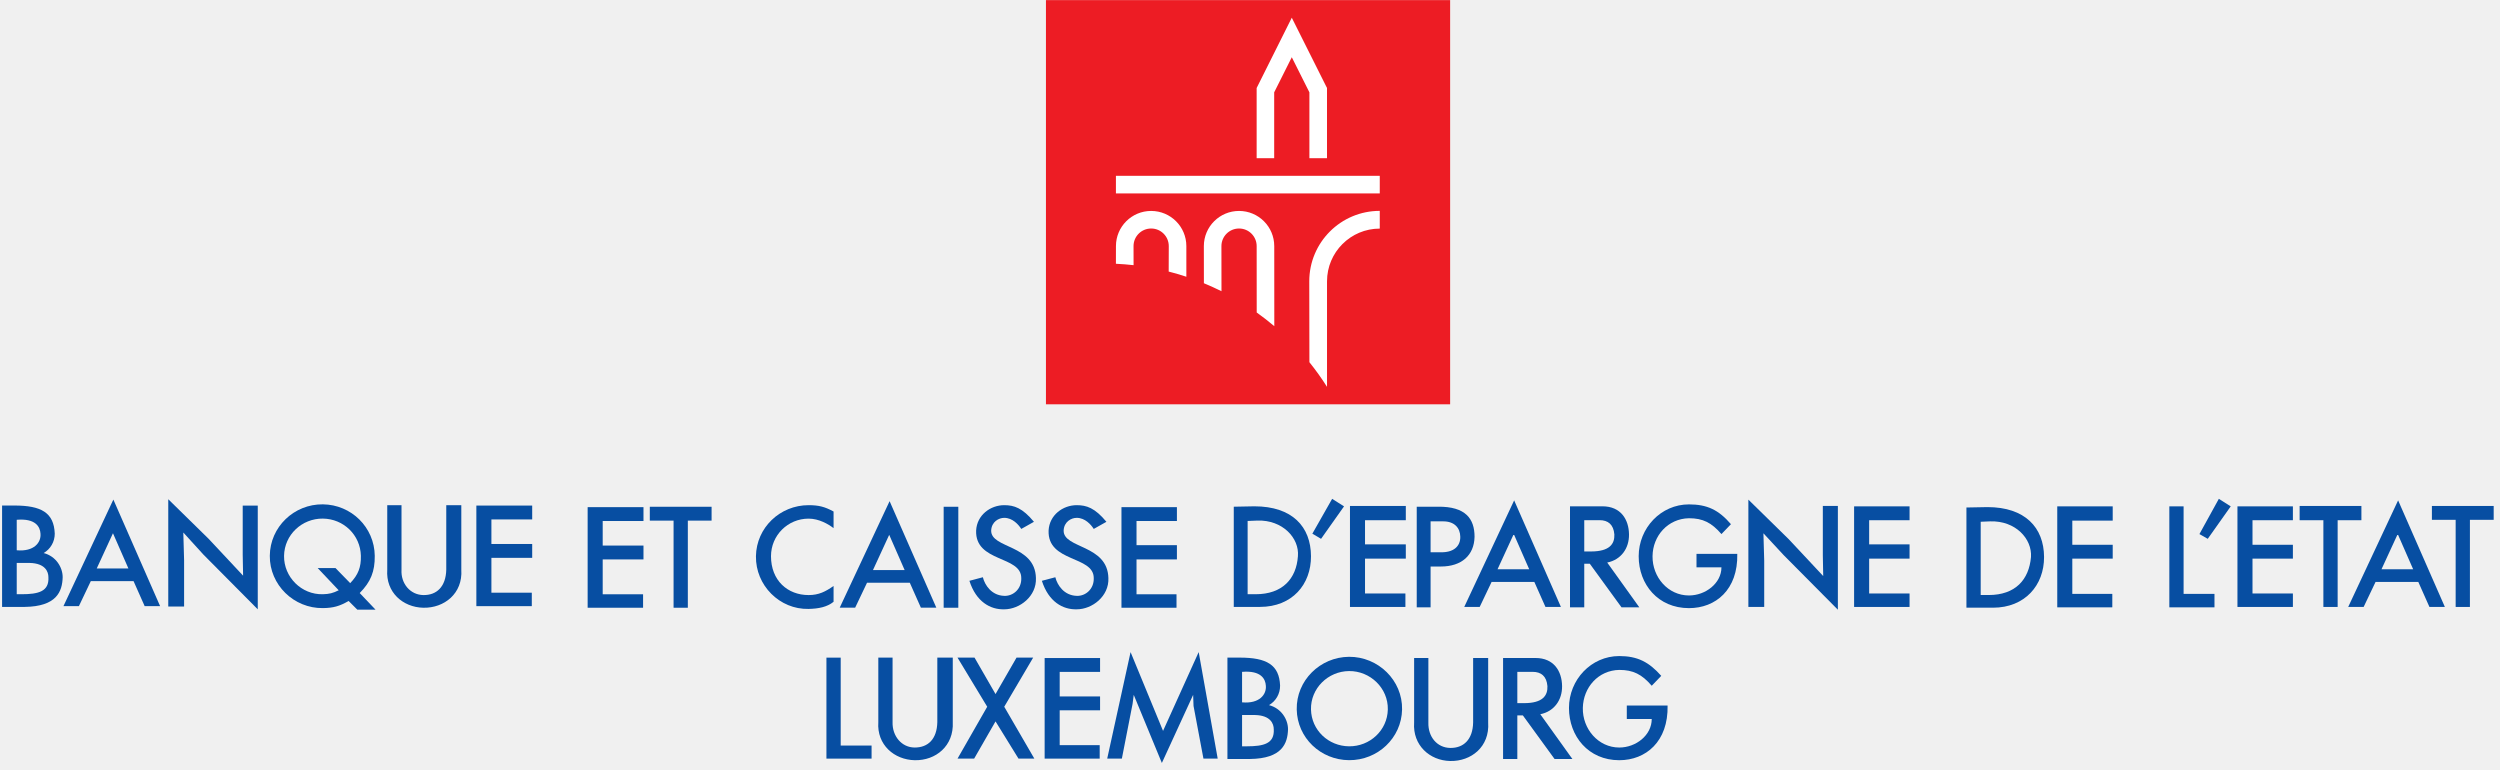
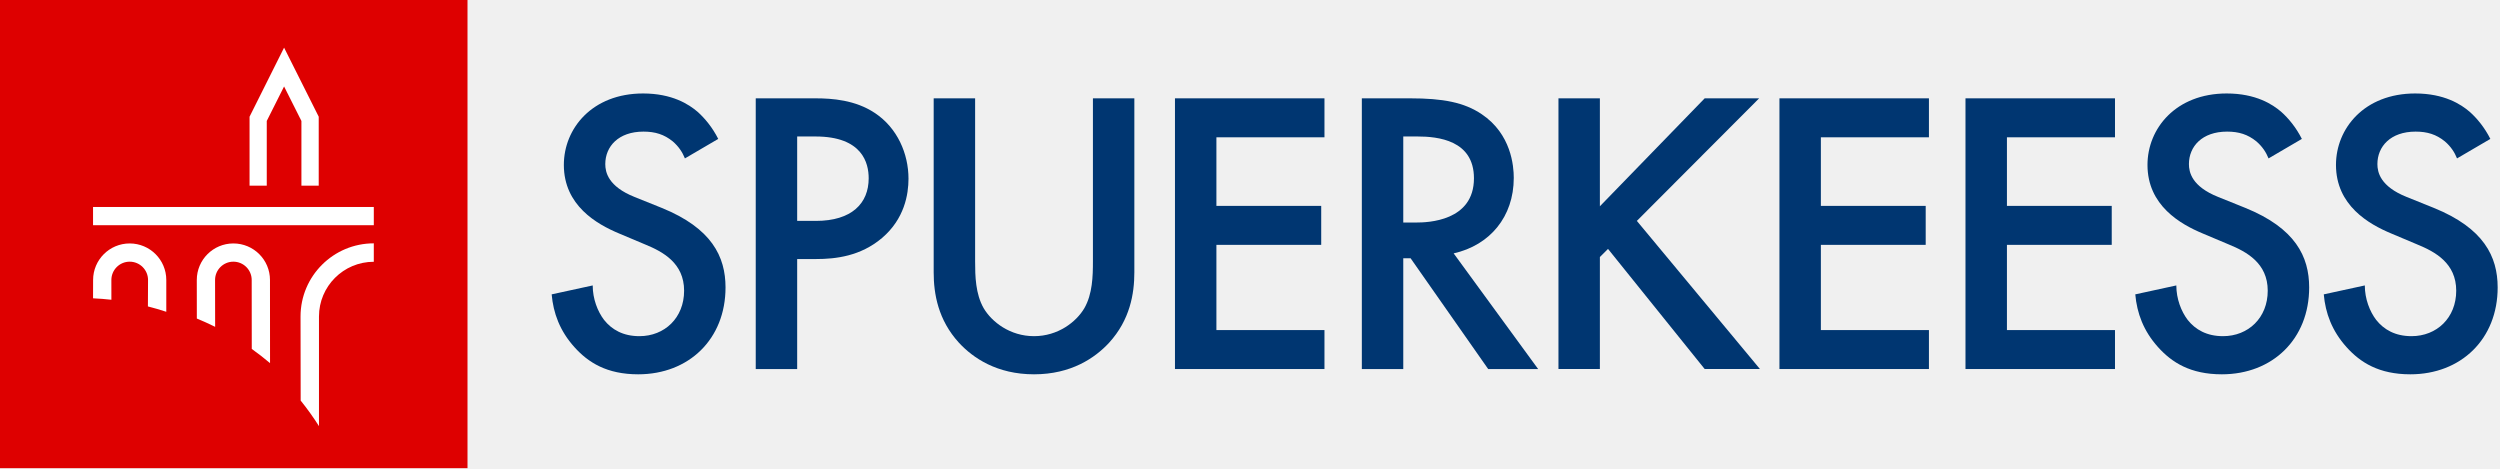
- <svg xmlns="http://www.w3.org/2000/svg" width="100%" height="100%" viewBox="0 0 263 81" version="1.1" xml:space="preserve" style="fill-rule:evenodd;clip-rule:evenodd;stroke-linejoin:round;stroke-miterlimit:1.414;">
-   <g id="Layer-1">
-     <path d="M93.586,52.722l-5.249,11.208l1.624,0l1.25,-2.625l4.5,0l1.167,2.625l1.624,0l-4.916,-11.208Zm-0.042,3.542l-1.708,3.708l3.333,0l-1.625,-3.708Z" style="fill:#074ea2;" />
-     <path d="M87.691,53.811c-0.928,-0.505 -1.569,-0.667 -2.625,-0.667c-3.01,0 -5.495,2.364 -5.541,5.374c-0.046,3.056 2.486,5.612 5.541,5.541c1.065,-0.024 1.958,-0.208 2.625,-0.75l0,-1.666c-0.833,0.583 -1.535,0.958 -2.625,0.958c-2.217,0 -3.957,-1.541 -3.957,-4.083c0,-2.208 1.775,-3.958 3.957,-3.958c1.095,0 2.083,0.584 2.625,1l0,-1.749Z" style="fill:#074ea2;fill-rule:nonzero;" />
-     <rect x="99.273" y="53.311" width="1.542" height="10.623" style="fill:#074ea2;" />
-     <path d="M107.438,55.644l1.333,-0.75c-1.208,-1.458 -2.083,-1.75 -3.125,-1.75c-1.457,0 -2.874,1.041 -2.957,2.666c-0.125,3.375 4.749,2.625 4.749,5c0.042,1.166 -0.875,1.916 -1.792,1.874c-1.332,-0.041 -2.041,-1.125 -2.249,-1.958l-1.416,0.375c0.708,2.208 2.208,3.041 3.665,3c1.625,0 3.417,-1.375 3.334,-3.291c-0.084,-3.542 -4.75,-3.083 -4.708,-5c0.042,-0.916 0.792,-1.333 1.374,-1.333c0.875,0 1.5,0.708 1.792,1.167" style="fill:#074ea2;fill-rule:nonzero;" />
-     <path d="M115.062,55.644l1.333,-0.75c-1.208,-1.458 -2.083,-1.75 -3.124,-1.75c-1.459,0 -2.875,1.041 -2.959,2.666c-0.125,3.375 4.75,2.625 4.75,5c0.041,1.166 -0.875,1.916 -1.791,1.874c-1.334,-0.041 -2.042,-1.125 -2.25,-1.958l-1.416,0.375c0.707,2.208 2.207,3.041 3.666,3c1.625,0 3.416,-1.375 3.332,-3.291c-0.083,-3.542 -4.749,-3.083 -4.707,-5c0.041,-0.916 0.791,-1.333 1.375,-1.333c0.875,0 1.5,0.708 1.791,1.167" style="fill:#074ea2;fill-rule:nonzero;" />
-     <path d="M117.978,53.352l5.833,0l0,1.458l-4.249,0l0,2.542l4.249,0l0,1.499l-4.249,0l0,3.667l4.207,0l0,1.416l-5.791,0l0,-10.582Z" style="fill:#074ea2;fill-rule:nonzero;" />
-     <path d="M0.219,53.181l0,10.666l2.374,0c3.375,-0.042 3.958,-1.625 4,-3.125c0,-1.042 -0.708,-2.208 -2,-2.542c0.709,-0.416 1.167,-1.166 1.167,-2.041c-0.083,-2.208 -1.417,-2.958 -4.25,-2.958l-1.291,0Zm1.541,1.5l0,3.208c1.833,0.166 2.583,-0.834 2.5,-1.75c-0.042,-0.709 -0.5,-1.625 -2.5,-1.458m0,4.541l0,3.291l0.5,0c1.791,0 2.916,-0.291 2.833,-1.791c0,-0.583 -0.333,-1.458 -1.958,-1.5l-1.375,0Z" style="fill:#074ea2;" />
-     <path d="M11.926,52.556l-5.25,11.207l1.625,0l1.25,-2.625l4.5,0l1.166,2.625l1.625,0l-4.916,-11.207Zm-0.042,3.541l-1.708,3.708l3.333,0l-1.625,-3.708Z" style="fill:#074ea2;" />
-     <path d="M33.966,53.056c-3.034,-0.034 -5.56,2.383 -5.583,5.416c-0.024,3.057 2.527,5.538 5.583,5.5c1.095,-0.013 1.761,-0.198 2.708,-0.75l0.917,0.916l1.916,0l-1.666,-1.75c1.158,-1.171 1.602,-2.268 1.583,-3.916c-0.035,-2.998 -2.459,-5.382 -5.458,-5.416m0,1.5c-2.206,-0.023 -4.049,1.71 -4.083,3.916c-0.035,2.24 1.843,4.103 4.083,4.041c0.67,-0.017 1.067,-0.117 1.666,-0.416l-2.208,-2.333l1.875,0l1.542,1.583c0.837,-0.866 1.152,-1.671 1.124,-2.875c-0.049,-2.182 -1.816,-3.893 -3.999,-3.916" style="fill:#074ea2;" />
-     <path d="M17.701,52.519l0,11.29l1.666,0l0,-4.874l-0.083,-2.916l2.124,2.333l5.708,5.749l0,-10.915l-1.583,0l0,5.166l0.041,2.208l-3.624,-3.875l-4.249,-4.166Z" style="fill:#074ea2;fill-rule:nonzero;" />
-     <path d="M40.739,53.144l1.5,0l0,6.791c-0.083,1.458 0.92,2.642 2.291,2.666c1.403,0.026 2.375,-0.875 2.417,-2.666l0,-6.791l1.583,0l0,6.791c0.166,2.499 -1.795,4.047 -4,3.999c-2.149,-0.046 -3.958,-1.625 -3.791,-3.999l0,-6.791Z" style="fill:#074ea2;fill-rule:nonzero;" />
-     <path d="M50.113,53.186l5.874,0l0,1.458l-4.291,0l0,2.583l4.291,0l0,1.458l-4.291,0l0,3.666l4.249,0l0,1.416l-5.832,0l0,-10.581Z" style="fill:#074ea2;fill-rule:nonzero;" />
-     <path d="M61.82,53.352l5.874,0l0,1.458l-4.291,0l0,2.583l4.291,0l0,1.458l-4.291,0l0,3.667l4.249,0l0,1.416l-5.832,0l0,-10.582Z" style="fill:#074ea2;fill-rule:nonzero;" />
-     <path d="M68.36,53.311l0,1.458l2.5,0l0,9.165l1.5,0l0,-9.165l2.499,0l0,-1.458l-6.499,0Z" style="fill:#074ea2;fill-rule:nonzero;" />
-     <path d="M149.04,53.306l0,10.582l1.458,0l0,-4.291l1.084,0c2.166,0 3.499,-1.167 3.541,-3.125c0,-1.875 -0.916,-3.208 -3.875,-3.166l-2.208,0Zm1.458,1.541l0,3.25l1.042,0c1.333,0.042 2.099,-0.594 2.083,-1.625c-0.014,-0.943 -0.625,-1.625 -1.791,-1.625l-1.334,0Z" style="fill:#074ea2;" />
-     <path d="M165.164,53.264l0,10.624l1.5,0l0,-4.583l0.583,0l3.333,4.583l1.875,0l-3.375,-4.708c1.459,-0.291 2.31,-1.498 2.292,-2.958c-0.021,-1.586 -0.875,-2.958 -2.792,-2.958l-3.416,0Zm1.5,1.458l0,3.292l0.708,0c1.958,0 2.5,-0.792 2.458,-1.792c-0.083,-1.041 -0.666,-1.5 -1.541,-1.5l-1.625,0Z" style="fill:#074ea2;" />
-     <path d="M129.792,53.306l0,10.541l2.749,0c3.417,0 5.388,-2.381 5.375,-5.333c-0.013,-3.096 -1.958,-5.25 -5.958,-5.25l-2.166,0.042Zm1.458,1.5l0,7.707l0.834,0c2.832,0 4.291,-1.624 4.457,-3.999c0.167,-1.917 -1.625,-3.833 -4.25,-3.75l-1.041,0.042Z" style="fill:#074ea2;" />
-     <path d="M159.289,52.639l-5.249,11.208l1.625,0l1.25,-2.625l4.499,0l1.167,2.625l1.625,0l-4.917,-11.208Zm-0.041,3.541l-1.708,3.709l3.333,0l-1.625,-3.709Z" style="fill:#074ea2;" />
-     <path d="M140.142,52.477l-2.083,3.667l0.916,0.541l2.417,-3.416l-1.25,-0.792Z" style="fill:#074ea2;fill-rule:nonzero;" />
-     <path d="M142.017,53.227l5.874,0l0,1.5l-4.291,0l0,2.541l4.291,0l0,1.5l-4.291,0l0,3.666l4.249,0l0,1.417l-5.832,0l0,-10.624Z" style="fill:#074ea2;fill-rule:nonzero;" />
-     <path d="M195.052,53.269l5.833,0l0,1.458l-4.25,0l0,2.541l4.25,0l0,1.5l-4.25,0l0,3.666l4.25,0l0,1.417l-5.833,0l0,-10.582Z" style="fill:#074ea2;fill-rule:nonzero;" />
-     <path d="M181.096,56.185l1,-1.041c-1.292,-1.5 -2.5,-2.083 -4.417,-2.083c-2.958,0 -5.29,2.493 -5.29,5.457c0,2.965 2.041,5.458 5.29,5.458c2.792,0 5.166,-1.917 5.083,-5.708l-4.291,0l0,1.417l2.625,0c0,1.666 -1.667,2.958 -3.417,2.958c-2.208,0 -3.856,-1.929 -3.832,-4.125c0.021,-2.16 1.624,-3.958 3.832,-3.999c1.459,0 2.375,0.458 3.417,1.666" style="fill:#074ea2;fill-rule:nonzero;" />
-     <path d="M183.929,52.561l0,11.29l1.666,0l0,-4.875l-0.083,-2.874l2.124,2.291l5.708,5.749l0,-10.915l-1.583,0l0,5.166l0.041,2.208l-3.624,-3.874l-4.249,-4.166Z" style="fill:#074ea2;fill-rule:nonzero;" />
-     <path d="M206.869,53.389l0,10.541l2.791,0c3.375,0 5.388,-2.38 5.375,-5.333c-0.013,-3.096 -2,-5.25 -5.958,-5.25l-2.208,0.042Zm1.5,1.5l0,7.708l0.833,0c2.833,0 4.25,-1.625 4.458,-4c0.125,-1.917 -1.625,-3.833 -4.291,-3.75l-1,0.042Z" style="fill:#074ea2;" />
-     <path d="M216.424,53.269l5.833,0l0,1.5l-4.25,0l0,2.541l4.25,0l0,1.458l-4.25,0l0,3.708l4.208,0l0,1.416l-5.791,0l0,-10.623Z" style="fill:#074ea2;fill-rule:nonzero;" />
-     <path d="M252.282,52.639l-5.25,11.208l1.625,0l1.25,-2.625l4.5,0l1.167,2.625l1.624,0l-4.916,-11.208Zm-0.042,3.541l-1.708,3.709l3.333,0l-1.625,-3.709Z" style="fill:#074ea2;" />
-     <path d="M228.214,53.269l0,10.623l4.749,0l0,-1.416l-3.249,0l0,-9.207l-1.5,0Z" style="fill:#074ea2;fill-rule:nonzero;" />
-     <path d="M233.422,52.477l-2.042,3.708l0.875,0.5l2.417,-3.416l-1.25,-0.792Z" style="fill:#074ea2;fill-rule:nonzero;" />
-     <path d="M235.38,53.269l5.832,0l0,1.458l-4.249,0l0,2.583l4.249,0l0,1.458l-4.249,0l0,3.666l4.249,0l0,1.417l-5.832,0l0,-10.582Z" style="fill:#074ea2;fill-rule:nonzero;" />
-     <path d="M241.921,53.227l0,1.5l2.499,0l0,9.124l1.5,0l0,-9.124l2.5,0l0,-1.5l-6.499,0Z" style="fill:#074ea2;fill-rule:nonzero;" />
-     <path d="M255.835,53.227l0,1.458l2.5,0l0,9.166l1.5,0l0,-9.166l2.5,0l0,-1.458l-6.5,0Z" style="fill:#074ea2;fill-rule:nonzero;" />
-     <path d="M129.125,69.18l0,10.665l2.375,0c3.375,-0.041 3.958,-1.625 4,-3.124c0,-1.042 -0.709,-2.209 -2,-2.542c0.708,-0.417 1.166,-1.166 1.166,-2.041c-0.083,-2.209 -1.416,-2.958 -4.249,-2.958l-1.292,0Zm1.541,1.499l0,3.208c1.834,0.167 2.584,-0.833 2.501,-1.749c-0.042,-0.709 -0.5,-1.625 -2.501,-1.459m0,4.542l0,3.291l0.5,0c1.792,0 2.917,-0.292 2.834,-1.791c0,-0.584 -0.334,-1.459 -1.959,-1.5l-1.375,0Z" style="fill:#074ea2;" />
-     <path d="M141.916,69.096c-3.045,0.024 -5.558,2.497 -5.5,5.541c0.057,2.988 2.512,5.311 5.5,5.333c3.011,0.023 5.525,-2.322 5.583,-5.333c0.058,-3.066 -2.516,-5.563 -5.583,-5.541m0,1.5c-2.218,0.024 -4.047,1.824 -4,4.041c0.046,2.172 1.828,3.853 4,3.875c2.195,0.023 4.037,-1.679 4.083,-3.875c0.047,-2.239 -1.843,-4.064 -4.083,-4.041" style="fill:#074ea2;" />
-     <path d="M86.941,69.183l0,10.624l4.749,0l0,-1.375l-3.249,0l0,-9.249l-1.5,0Z" style="fill:#074ea2;fill-rule:nonzero;" />
-     <path d="M92.399,69.183l1.499,0l0,6.791c-0.041,1.458 0.952,2.666 2.333,2.666c1.393,0 2.333,-0.874 2.375,-2.666l0,-6.791l1.625,0l0,6.791c0.125,2.5 -1.794,4.047 -4,4c-2.159,-0.046 -3.999,-1.625 -3.832,-4l0,-6.791Z" style="fill:#074ea2;fill-rule:nonzero;" />
-     <path d="M100.731,69.183l3.124,5.166l-3.124,5.458l1.749,0l2.25,-3.916l2.416,3.916l1.667,0l-3.167,-5.458l3.042,-5.166l-1.75,0l-2.208,3.833l-2.208,-3.833l-1.791,0Z" style="fill:#074ea2;fill-rule:nonzero;" />
-     <path d="M109.896,69.225l5.832,0l0,1.458l-4.249,0l0,2.583l4.249,0l0,1.458l-4.249,0l0,3.666l4.208,0l0,1.417l-5.791,0l0,-10.582Z" style="fill:#074ea2;fill-rule:nonzero;" />
-     <path d="M118.937,68.6l-2.459,11.207l1.542,0l1.125,-5.749l0.125,-0.958l2.958,7.165l3.291,-7.165l0.041,1.166l1.042,5.541l1.5,0l-2,-11.207l-3.749,8.291l-3.416,-8.291Z" style="fill:#074ea2;fill-rule:nonzero;" />
-     <path d="M148.766,69.225l1.499,0l0,6.791c-0.041,1.5 0.921,2.642 2.292,2.666c1.404,0.026 2.375,-0.875 2.416,-2.666l0,-6.791l1.583,0l0,6.791c0.167,2.541 -1.782,4.089 -3.999,4.041c-2.161,-0.047 -3.958,-1.667 -3.791,-4.041l0,-6.791Z" style="fill:#074ea2;fill-rule:nonzero;" />
-     <path d="M173.763,72.141l1,-1.041c-1.291,-1.458 -2.499,-2.083 -4.416,-2.083c-2.958,0 -5.291,2.493 -5.291,5.457c0,2.977 2.042,5.5 5.291,5.5c2.791,0 5.166,-1.958 5.083,-5.75l-4.291,0l0,1.417l2.624,0c0,1.708 -1.666,2.999 -3.416,2.999c-2.208,0 -3.878,-1.958 -3.833,-4.166c0.043,-2.159 1.625,-3.957 3.833,-3.999c1.458,0 2.375,0.458 3.416,1.666" style="fill:#074ea2;fill-rule:nonzero;" />
-     <path d="M158.123,69.221l0,10.624l1.5,0l0,-4.583l0.583,0l3.333,4.583l1.875,0l-3.375,-4.708c1.458,-0.291 2.31,-1.498 2.292,-2.958c-0.021,-1.586 -0.875,-2.958 -2.792,-2.958l-3.416,0Zm1.5,1.458l0,3.292l0.708,0c1.958,0 2.5,-0.792 2.458,-1.792c-0.083,-1.041 -0.666,-1.5 -1.541,-1.5l-1.625,0Z" style="fill:#074ea2;" />
-     <rect x="110.034" y="0.012" width="42.52" height="42.52" style="fill:#ed1c24;" />
-     <path d="M139.601,16.645l0,-7.387l-3.705,-7.395l-3.697,7.395l0,7.387l1.845,0l0,-6.931l1.852,-3.693l1.853,3.693l0,6.931l1.852,0Z" style="fill:#fff;fill-rule:nonzero;" />
-     <rect x="117.395" y="18.496" width="27.756" height="1.852" style="fill:#fff;" />
-     <path d="M139.603,29.592c0,-3.061 2.484,-5.544 5.548,-5.544l0,-1.865c-4.096,0 -7.416,3.317 -7.416,7.409l0.014,8.512c0.658,0.819 1.291,1.7 1.853,2.593l0.001,-11.105Z" style="fill:#fff;fill-rule:nonzero;" />
-     <path d="M134.051,25.89c0,-2.043 -1.659,-3.699 -3.703,-3.699c-2.046,0 -3.703,1.656 -3.703,3.699l0.005,3.906c0.623,0.257 1.241,0.539 1.85,0.841l-0.006,-4.747c0,-1.022 0.829,-1.851 1.854,-1.851c1.023,0 1.853,0.829 1.853,1.851l0.005,6.985c0.64,0.456 1.257,0.936 1.851,1.44l-0.006,-8.425Z" style="fill:#fff;fill-rule:nonzero;" />
-     <path d="M124.804,25.89c0,-2.043 -1.658,-3.699 -3.704,-3.699c-2.045,0 -3.702,1.656 -3.702,3.699l-0.004,1.858c0.627,0.029 1.242,0.079 1.858,0.148l-0.004,-2.006c0,-1.022 0.828,-1.851 1.852,-1.851c1.025,0 1.855,0.829 1.855,1.851l-0.009,2.68c0.628,0.16 1.247,0.341 1.859,0.543l-0.001,-3.223Z" style="fill:#fff;fill-rule:nonzero;" />
+ <svg xmlns="http://www.w3.org/2000/svg" width="534pt" height="100pt" viewBox="0 0 534 100" version="1.2" id="svg35">
+   <defs id="defs39" />
+   <g id="surface896">
+     <path style=" stroke:none;fill-rule:nonzero;fill:rgb(0%,21.199%,44.299%);fill-opacity:1;" d="M 341.734 44.062 L 364.121 21.004 L 375.75 21.004 L 349.633 47.184 L 375.926 78.824 L 364.121 78.824 L 343.473 53.168 L 341.734 54.898 L 341.734 78.824 L 332.887 78.824 L 332.887 21.004 L 341.734 21.004 Z M 341.734 44.062 " id="path2" />
+     <path style=" stroke:none;fill-rule:nonzero;fill:rgb(0%,21.199%,44.299%);fill-opacity:1;" d="M 412.02 29.328 L 388.938 29.328 L 388.938 43.977 L 411.328 43.977 L 411.328 52.301 L 388.938 52.301 L 388.938 70.504 L 412.02 70.504 L 412.02 78.824 L 380.09 78.824 L 380.09 21.004 L 412.02 21.004 Z M 412.02 29.328 " id="path4" />
+     <path style=" stroke:none;fill-rule:nonzero;fill:rgb(0%,21.199%,44.299%);fill-opacity:1;" d="M 451.762 29.328 L 428.68 29.328 L 428.68 43.977 L 451.066 43.977 L 451.066 52.301 L 428.68 52.301 L 428.68 70.504 L 451.762 70.504 L 451.762 78.824 L 419.828 78.824 L 419.828 21.004 L 451.762 21.004 Z M 451.762 29.328 " id="path6" />
+     <path style=" stroke:none;fill-rule:nonzero;fill:rgb(0%,21.199%,44.299%);fill-opacity:1;" d="M 484.562 33.836 C 484.039 32.535 483.258 31.32 481.957 30.195 C 480.133 28.719 478.227 28.113 475.711 28.113 C 470.332 28.113 467.555 31.32 467.555 35.047 C 467.555 36.781 468.16 39.816 473.801 42.07 L 479.613 44.41 C 490.289 48.746 493.238 54.812 493.238 61.402 C 493.238 72.41 485.43 79.953 474.582 79.953 C 467.898 79.953 463.91 77.438 460.957 74.145 C 457.836 70.676 456.445 66.863 456.098 62.875 L 464.863 60.969 C 464.863 63.828 465.906 66.516 467.293 68.336 C 468.941 70.418 471.371 71.805 474.84 71.805 C 480.223 71.805 484.387 67.902 484.387 62.094 C 484.387 56.199 479.875 53.773 476.055 52.211 L 470.504 49.871 C 465.73 47.879 458.703 43.891 458.703 35.223 C 458.703 27.418 464.777 19.965 475.621 19.965 C 481.871 19.965 485.43 22.305 487.25 23.867 C 488.812 25.25 490.461 27.246 491.676 29.672 Z M 484.562 33.836 " id="path8" />
+     <path style=" stroke:none;fill-rule:nonzero;fill:rgb(0%,21.199%,44.299%);fill-opacity:1;" d="M 524.82 33.836 C 524.301 32.535 523.52 31.32 522.219 30.195 C 520.395 28.719 518.488 28.113 515.973 28.113 C 510.59 28.113 507.812 31.32 507.812 35.047 C 507.812 36.781 508.422 39.816 514.062 42.07 L 519.875 44.41 C 530.551 48.746 533.5 54.812 533.5 61.402 C 533.5 72.41 525.688 79.953 514.844 79.953 C 508.16 79.953 504.172 77.438 501.219 74.145 C 498.098 70.676 496.707 66.863 496.359 62.875 L 505.125 60.969 C 505.125 63.828 506.164 66.516 507.555 68.336 C 509.203 70.418 511.633 71.805 515.102 71.805 C 520.484 71.805 524.648 67.902 524.648 62.094 C 524.648 56.199 520.137 53.773 516.316 52.211 L 510.766 49.871 C 505.992 47.879 498.965 43.891 498.965 35.223 C 498.965 27.418 505.039 19.965 515.883 19.965 C 522.133 19.965 525.688 22.305 527.512 23.867 C 529.074 25.25 530.723 27.246 531.938 29.672 Z M 524.82 33.836 " id="path10" />
+     <path style=" stroke:none;fill-rule:nonzero;fill:rgb(0%,21.199%,44.299%);fill-opacity:1;" d="M 146.297 33.836 C 145.777 32.535 144.996 31.32 143.695 30.195 C 141.871 28.719 139.965 28.113 137.445 28.113 C 132.066 28.113 129.289 31.32 129.289 35.047 C 129.289 36.781 129.898 39.816 135.535 42.07 L 141.352 44.41 C 152.023 48.746 154.973 54.812 154.973 61.402 C 154.973 72.41 147.164 79.953 136.316 79.953 C 129.637 79.953 125.645 77.438 122.695 74.145 C 119.57 70.676 118.184 66.863 117.836 62.875 L 126.602 60.969 C 126.602 63.828 127.641 66.516 129.031 68.336 C 130.68 70.418 133.109 71.805 136.578 71.805 C 141.961 71.805 146.125 67.902 146.125 62.094 C 146.125 56.199 141.609 53.773 137.793 52.211 L 132.238 49.871 C 127.469 47.879 120.438 43.891 120.438 35.223 C 120.438 27.418 126.512 19.965 137.359 19.965 C 143.605 19.965 147.164 22.305 148.988 23.867 C 150.547 25.25 152.195 27.246 153.414 29.672 Z M 146.297 33.836 " id="path12" />
+     <path style=" stroke:none;fill-rule:nonzero;fill:rgb(0%,21.199%,44.299%);fill-opacity:1;" d="M 174.184 21.004 C 177.742 21.004 182.688 21.352 186.852 24.125 C 191.711 27.332 194.055 32.879 194.055 38.168 C 194.055 41.551 193.184 46.75 188.414 50.824 C 183.812 54.727 178.52 55.332 174.27 55.332 L 170.277 55.332 L 170.277 78.828 L 161.426 78.828 L 161.426 21.004 Z M 170.277 47.184 L 174.27 47.184 C 181.906 47.184 185.551 43.457 185.551 38.082 C 185.551 34.875 184.25 29.152 174.184 29.152 L 170.277 29.152 Z M 170.277 47.184 " id="path14" />
+     <path style=" stroke:none;fill-rule:nonzero;fill:rgb(0%,21.199%,44.299%);fill-opacity:1;" d="M 208.285 21.004 L 208.285 55.852 C 208.285 58.973 208.371 62.789 210.105 65.82 C 211.84 68.77 215.746 71.805 220.867 71.805 C 225.984 71.805 229.891 68.77 231.625 65.82 C 233.359 62.789 233.449 58.973 233.449 55.852 L 233.449 21.004 L 242.297 21.004 L 242.297 58.191 C 242.297 62.789 241.344 68.336 236.918 73.191 C 233.879 76.484 228.762 79.953 220.867 79.953 C 212.969 79.953 207.848 76.484 204.812 73.191 C 200.387 68.336 199.434 62.789 199.434 58.191 L 199.434 21.004 Z M 208.285 21.004 " id="path16" />
+     <path style=" stroke:none;fill-rule:nonzero;fill:rgb(0%,21.199%,44.299%);fill-opacity:1;" d="M 282.906 29.328 L 259.824 29.328 L 259.824 43.977 L 282.211 43.977 L 282.211 52.301 L 259.824 52.301 L 259.824 70.504 L 282.906 70.504 L 282.906 78.824 L 250.973 78.824 L 250.973 21.004 L 282.906 21.004 Z M 282.906 29.328 " id="path18" />
+     <path style=" stroke:none;fill-rule:nonzero;fill:rgb(0%,21.199%,44.299%);fill-opacity:1;" d="M 301.215 21.004 C 308.242 21.004 312.754 21.871 316.484 24.387 C 322.82 28.633 323.34 35.48 323.34 37.996 C 323.34 46.316 318.223 52.387 310.5 54.121 L 328.547 78.828 L 317.875 78.828 L 301.301 55.16 L 299.738 55.16 L 299.738 78.828 L 290.887 78.828 L 290.887 21.004 Z M 299.738 47.531 L 302.516 47.531 C 304.945 47.531 314.836 47.27 314.836 38.082 C 314.836 29.934 307.113 29.152 302.777 29.152 L 299.738 29.152 Z M 299.738 47.531 " id="path20" />
+     <path style=" stroke:none;fill-rule:nonzero;fill:rgb(87.099%,0%,0%);fill-opacity:1;" d="M -0.141 100 L 99.859 100 L 99.859 0 L -0.141 0 Z M -0.141 100 " id="path22" />
+     <path style=" stroke:none;fill-rule:nonzero;fill:rgb(100%,100%,100%);fill-opacity:1;" d="M 68.078 39.656 L 68.078 24.926 L 60.68 10.176 L 53.305 24.926 L 53.305 39.656 L 56.98 39.656 L 56.98 25.836 L 60.68 18.469 L 64.383 25.836 L 64.383 39.656 Z M 68.078 39.656 " id="path24" />
+     <path style=" stroke:none;fill-rule:nonzero;fill:rgb(100%,100%,100%);fill-opacity:1;" d="M 19.875 48.105 L 79.844 48.105 L 79.844 44.211 L 19.875 44.211 Z M 19.875 48.105 " id="path26" />
+     <path style=" stroke:none;fill-rule:nonzero;fill:rgb(100%,100%,100%);fill-opacity:1;" d="M 68.133 67.605 C 68.133 61.148 73.371 55.914 79.844 55.914 L 79.844 51.977 C 71.199 51.977 64.195 58.977 64.195 67.605 L 64.223 85.559 C 65.609 87.285 66.945 89.141 68.133 91.023 Z M 68.133 67.605 " id="path28" />
+     <path style=" stroke:none;fill-rule:nonzero;fill:rgb(100%,100%,100%);fill-opacity:1;" d="M 57.668 59.805 C 57.668 55.496 54.172 52 49.848 52 C 45.535 52 42.035 55.496 42.035 59.805 L 42.043 68.039 C 43.359 68.582 44.664 69.172 45.953 69.812 L 45.938 59.805 C 45.938 57.645 47.688 55.895 49.848 55.895 C 52.012 55.895 53.762 57.645 53.762 59.805 L 53.777 74.531 C 55.121 75.492 56.426 76.504 57.68 77.566 Z M 57.668 59.805 " id="path30" />
+     <path style=" stroke:none;fill-rule:nonzero;fill:rgb(100%,100%,100%);fill-opacity:1;" d="M 35.52 59.805 C 35.52 55.496 32.02 52 27.703 52 C 23.387 52 19.887 55.496 19.887 59.805 L 19.875 63.719 C 21.203 63.777 22.496 63.887 23.793 64.027 L 23.789 59.805 C 23.789 57.645 25.539 55.895 27.703 55.895 C 29.863 55.895 31.621 57.645 31.621 59.805 L 31.594 65.453 C 32.926 65.793 34.234 66.172 35.52 66.598 Z M 35.52 59.805 " id="path32" />
  </g>
</svg>
